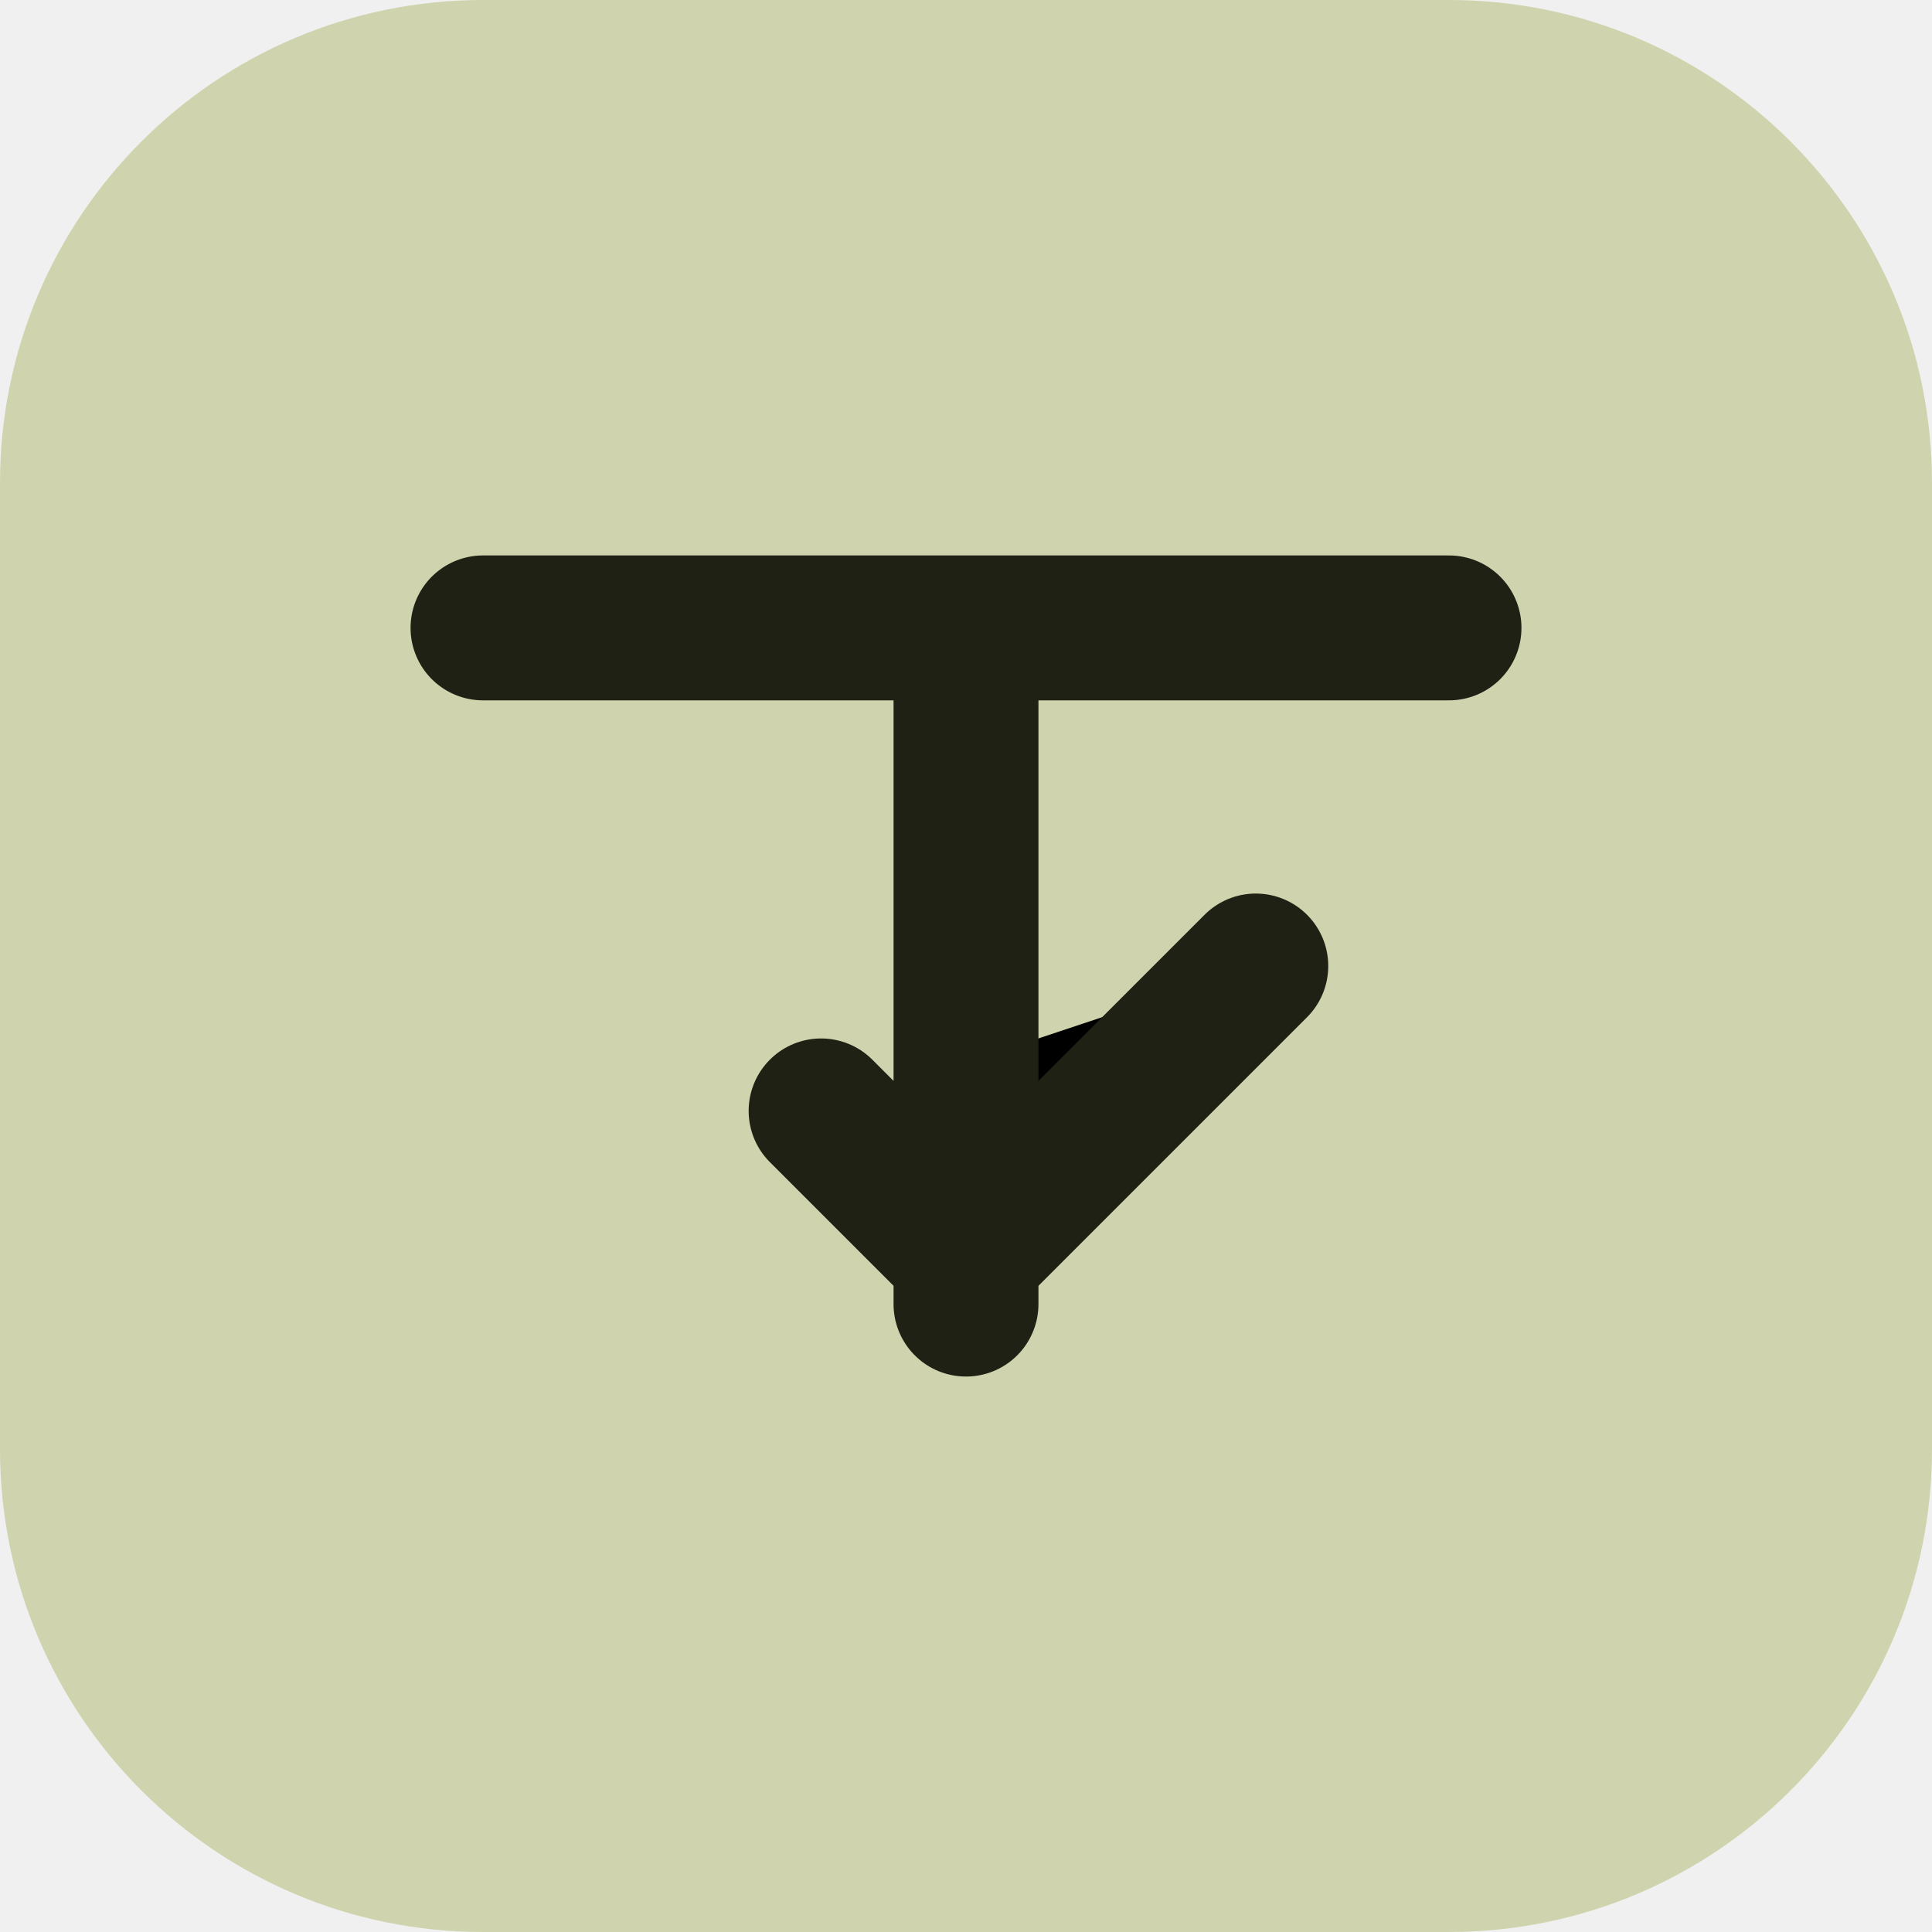
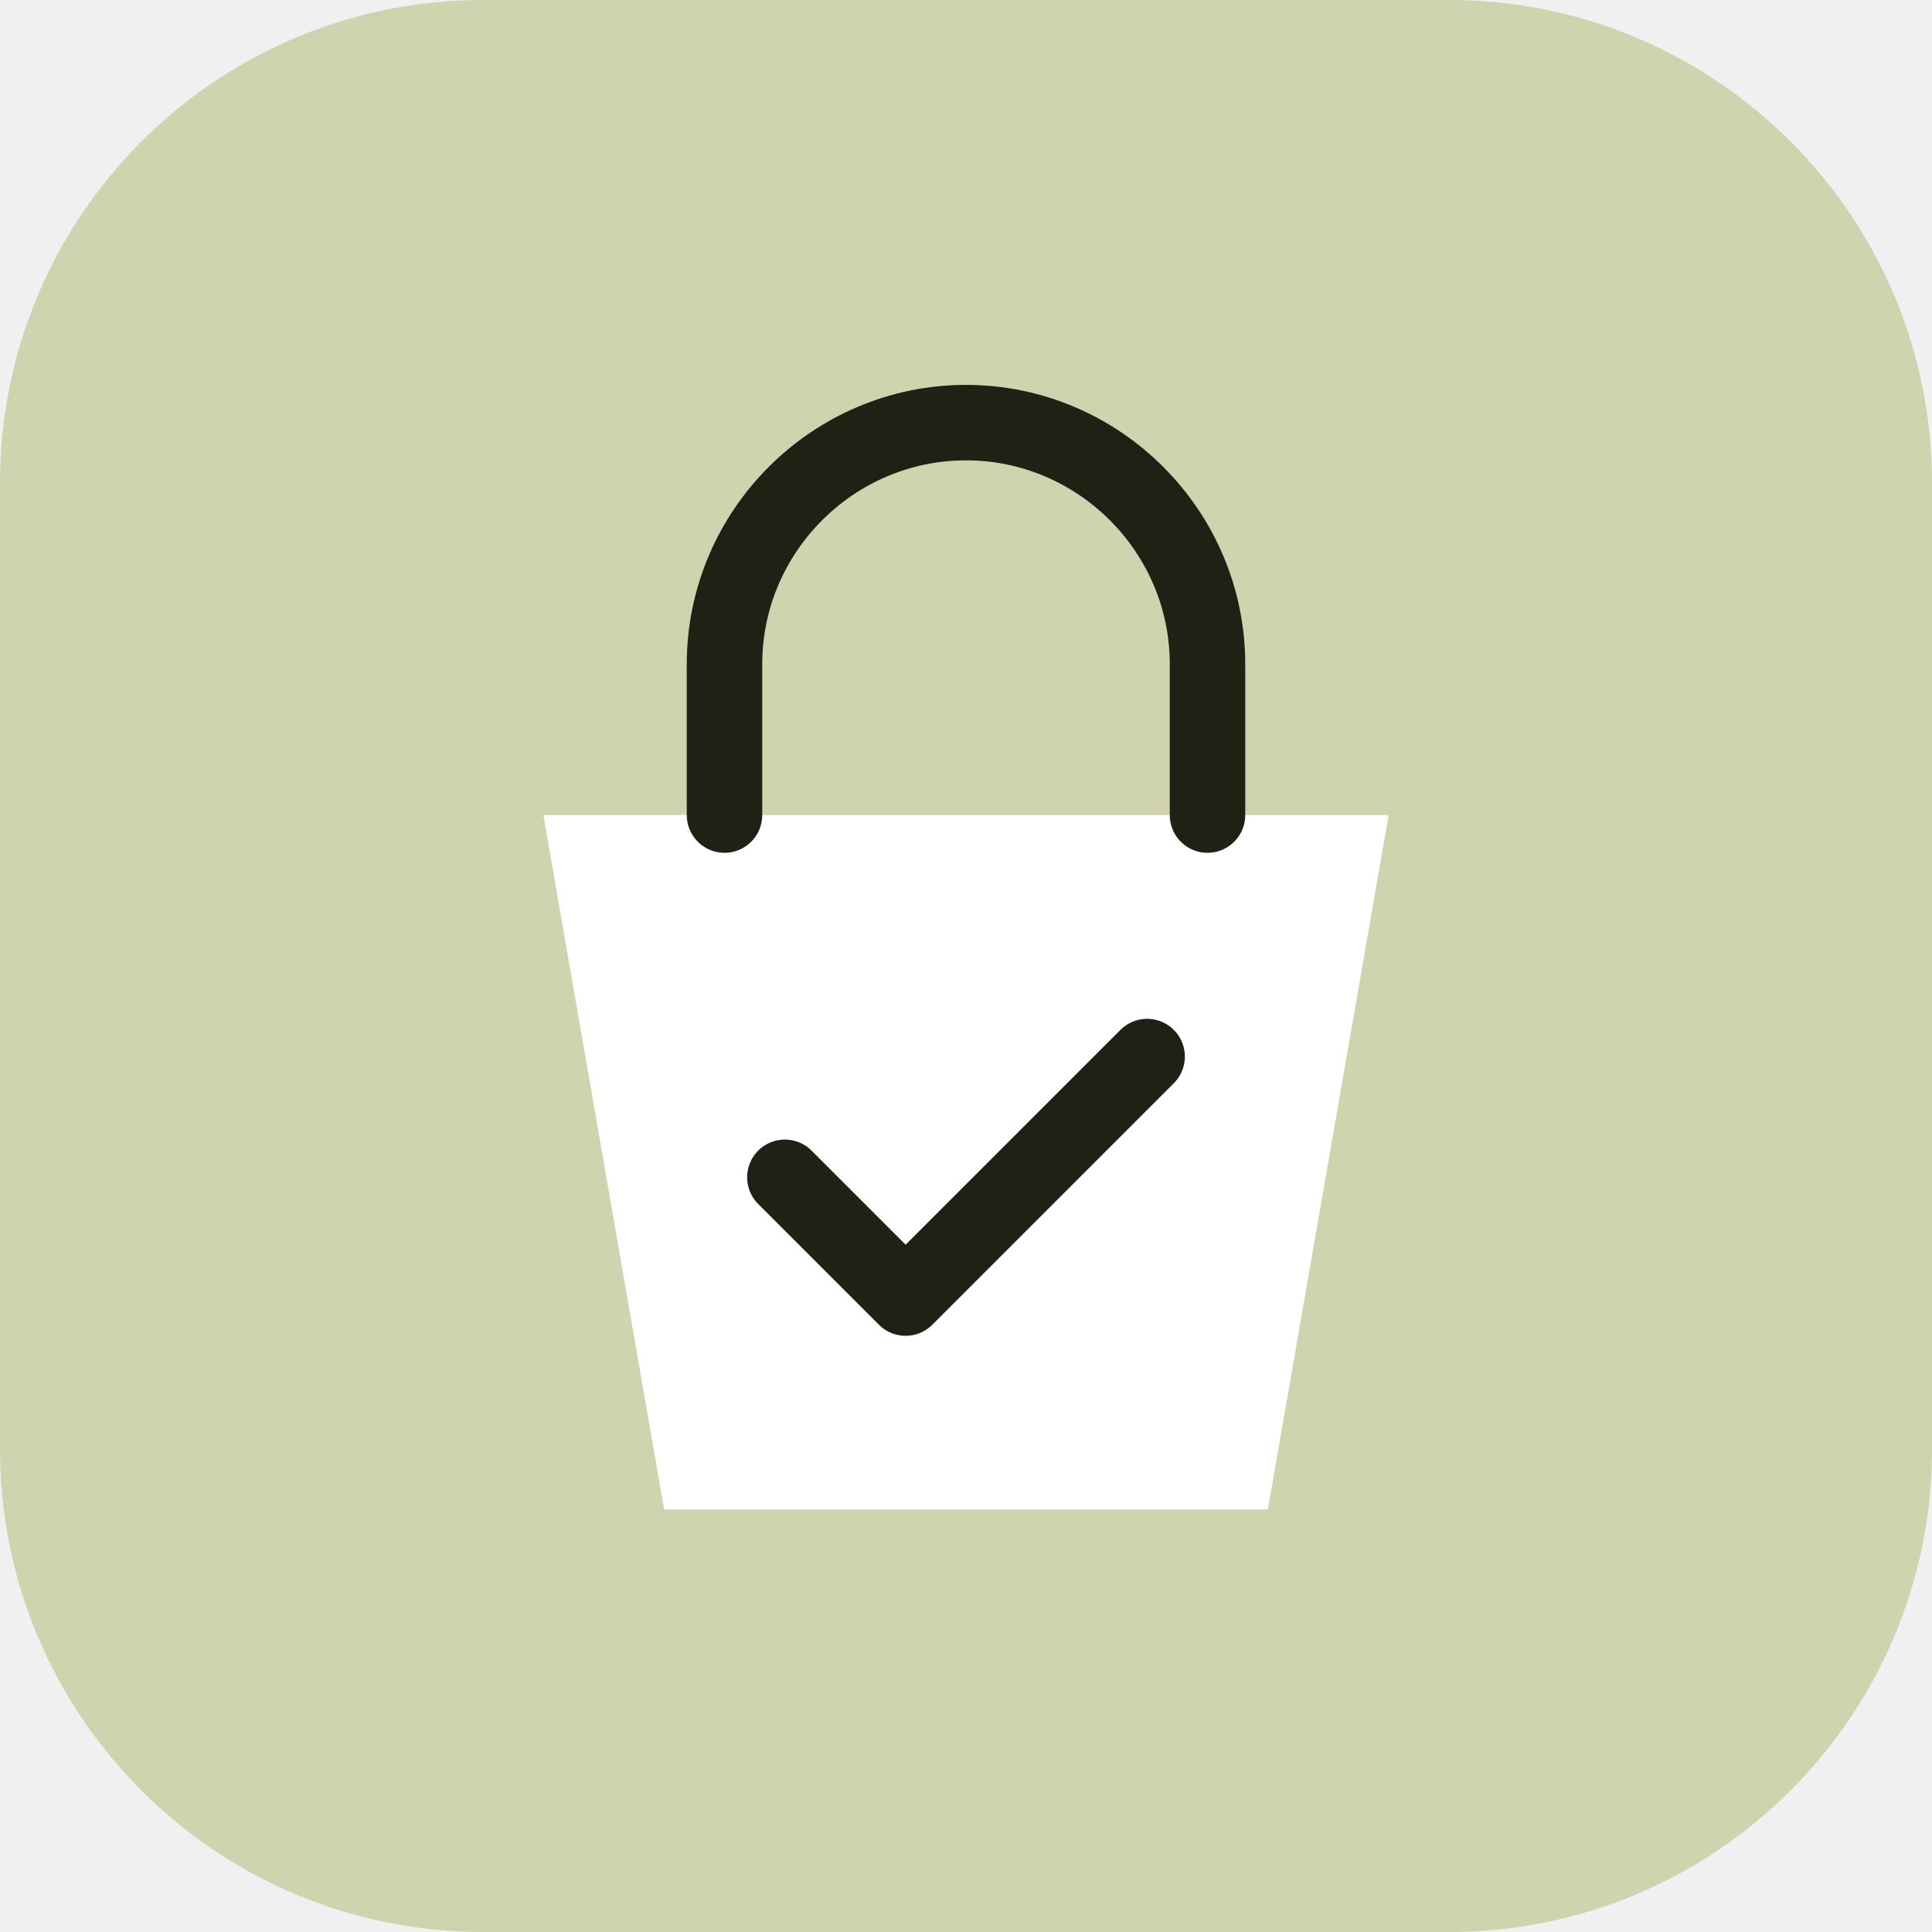
- <svg xmlns="http://www.w3.org/2000/svg" width="32" height="32" viewBox="0 0 40 40">
-   <rect width="40" height="40" rx="10" fill="#cfd4ae" />
-   <path d="M10 13h20M20 13v14M17 23l3 3 6-6" stroke="#1e2114" stroke-width="3" stroke-linecap="round" stroke-linejoin="round" />
+ <svg xmlns="http://www.w3.org/2000/svg" width="64" height="64" viewBox="0 0 64 64" fill="none">
+   <rect width="64" height="64" rx="16" fill="#cfd4ae" />
+   <path d="M18 27h28l-4 23H22L18 27z" fill="white" />
+   <path d="M24 27v-5c0-4.4 3.6-8 8-8s8 3.6 8 8v5" stroke="#1e2114" stroke-width="2.5" stroke-linecap="round" fill="none" />
+   <path d="M26 39l4 4 8-8" stroke="#1e2114" stroke-width="2.5" stroke-linecap="round" stroke-linejoin="round" />
</svg>
